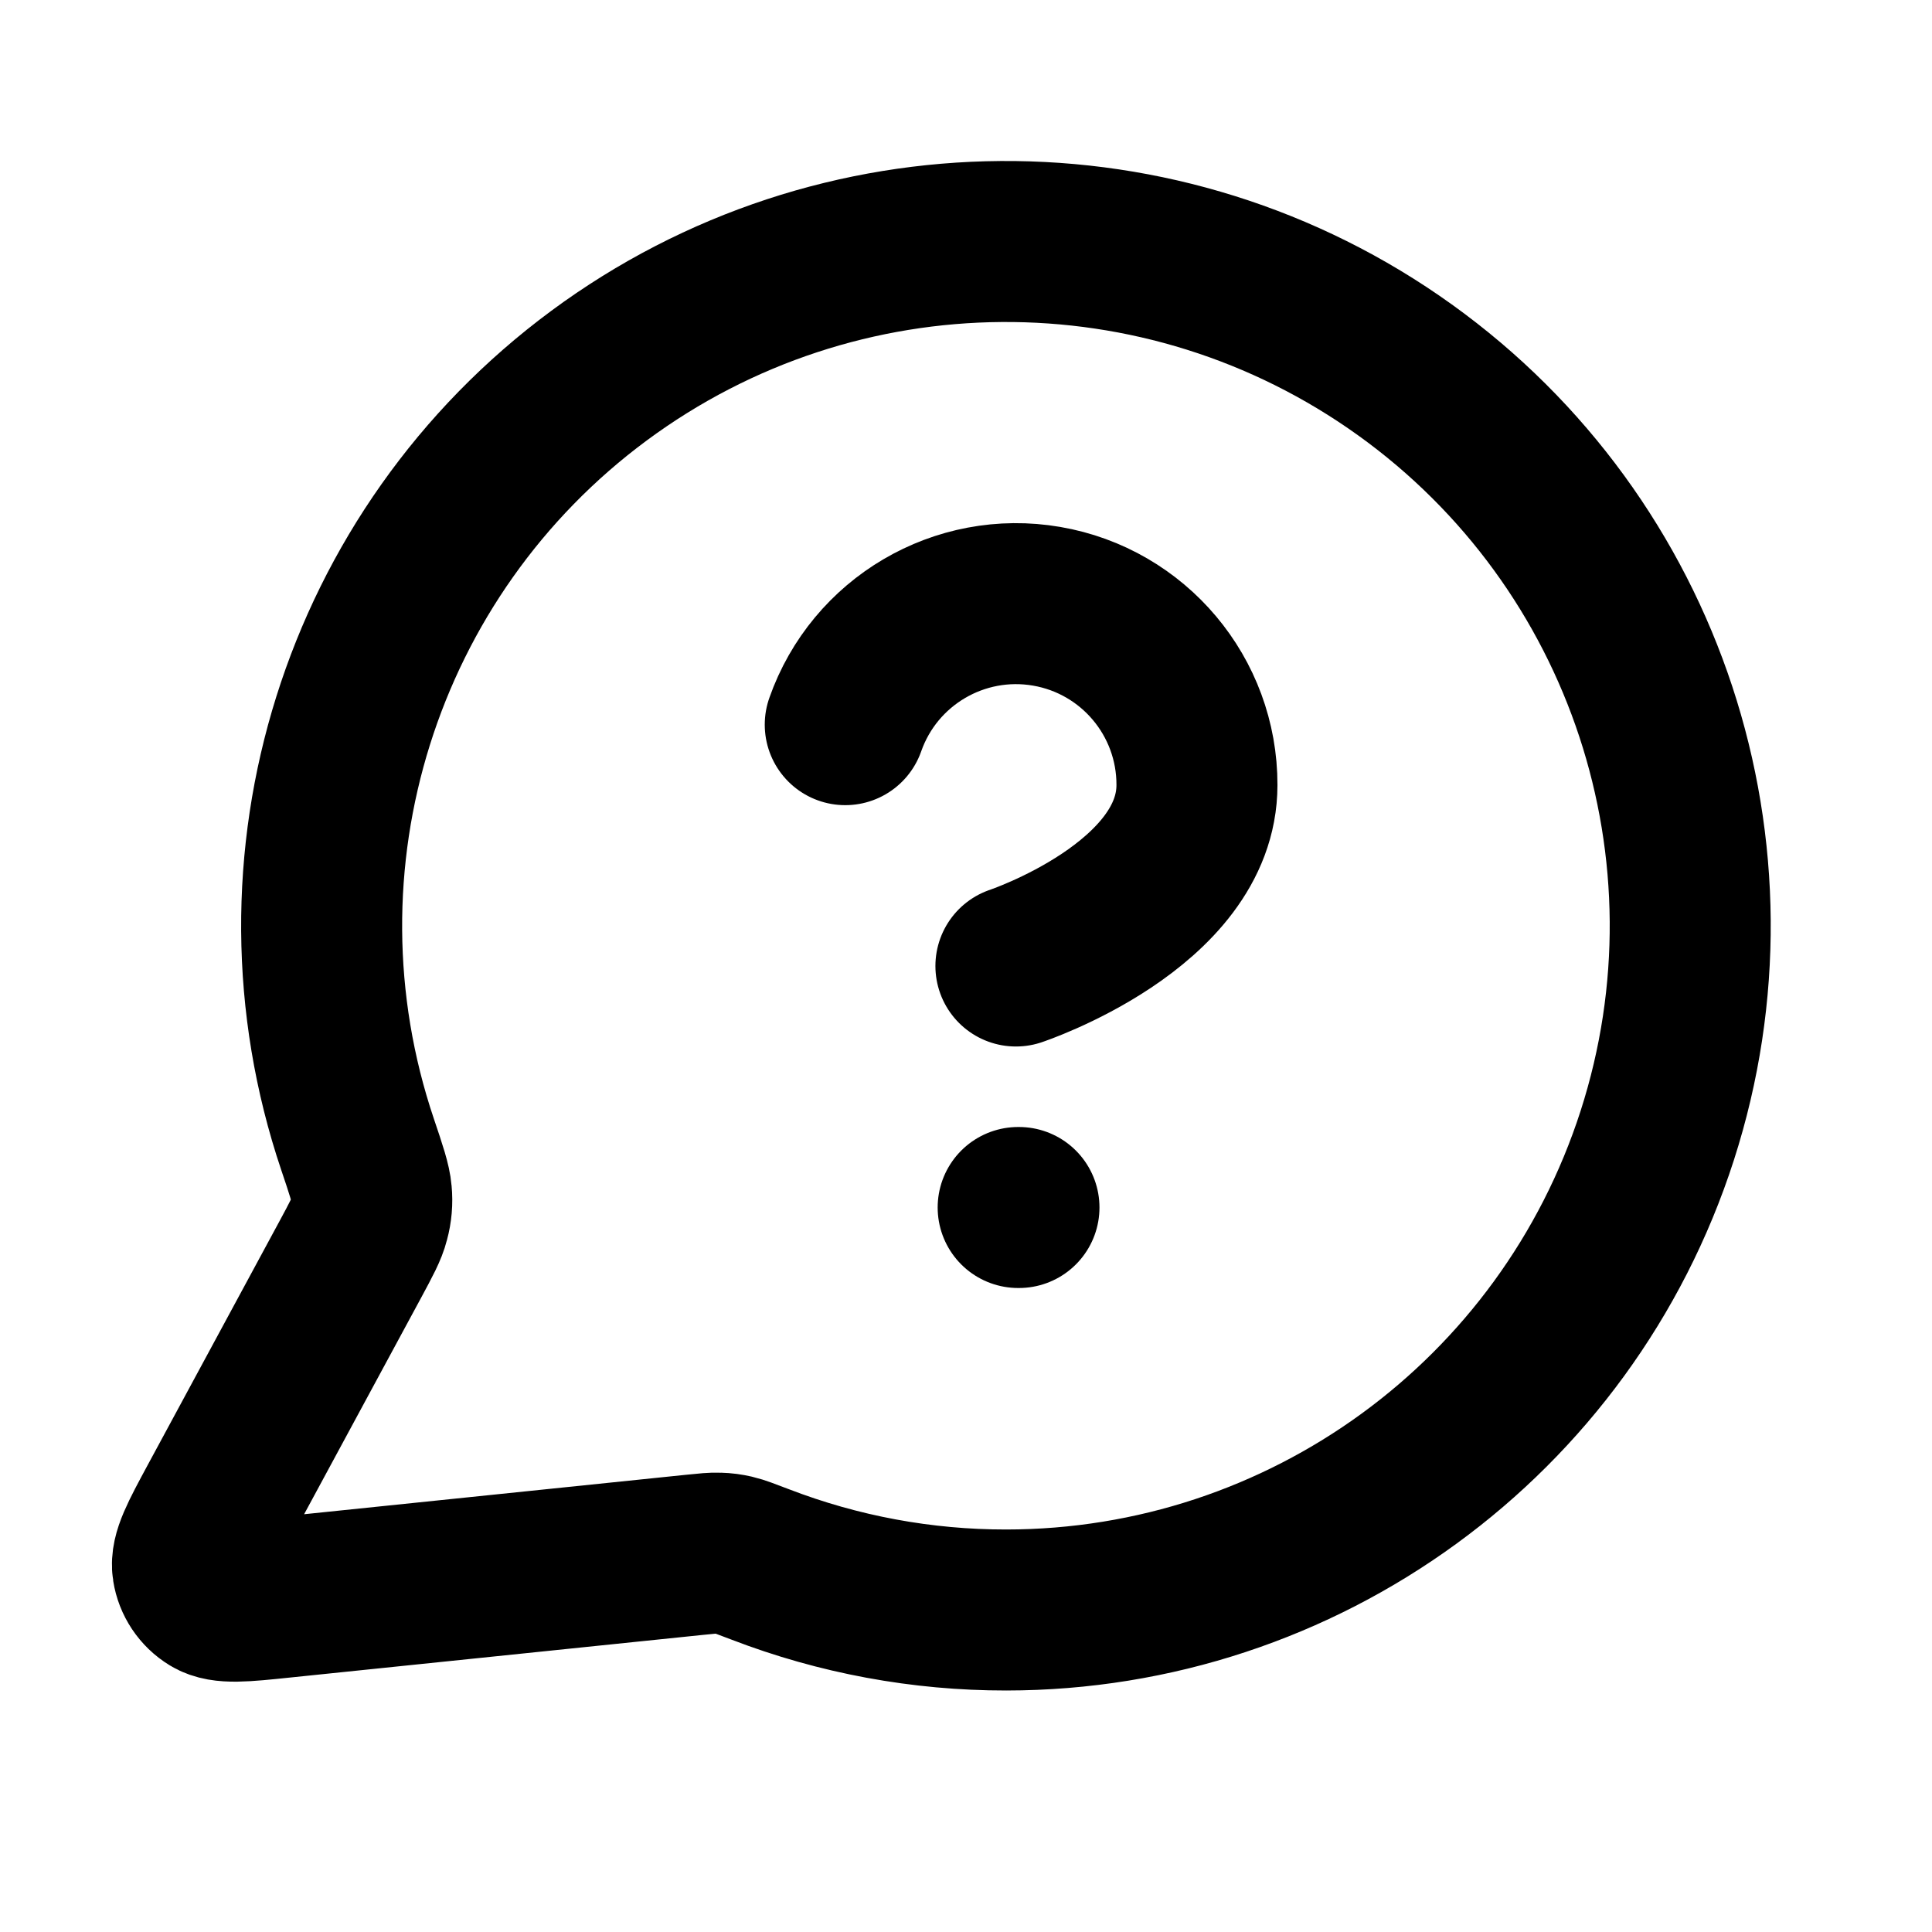
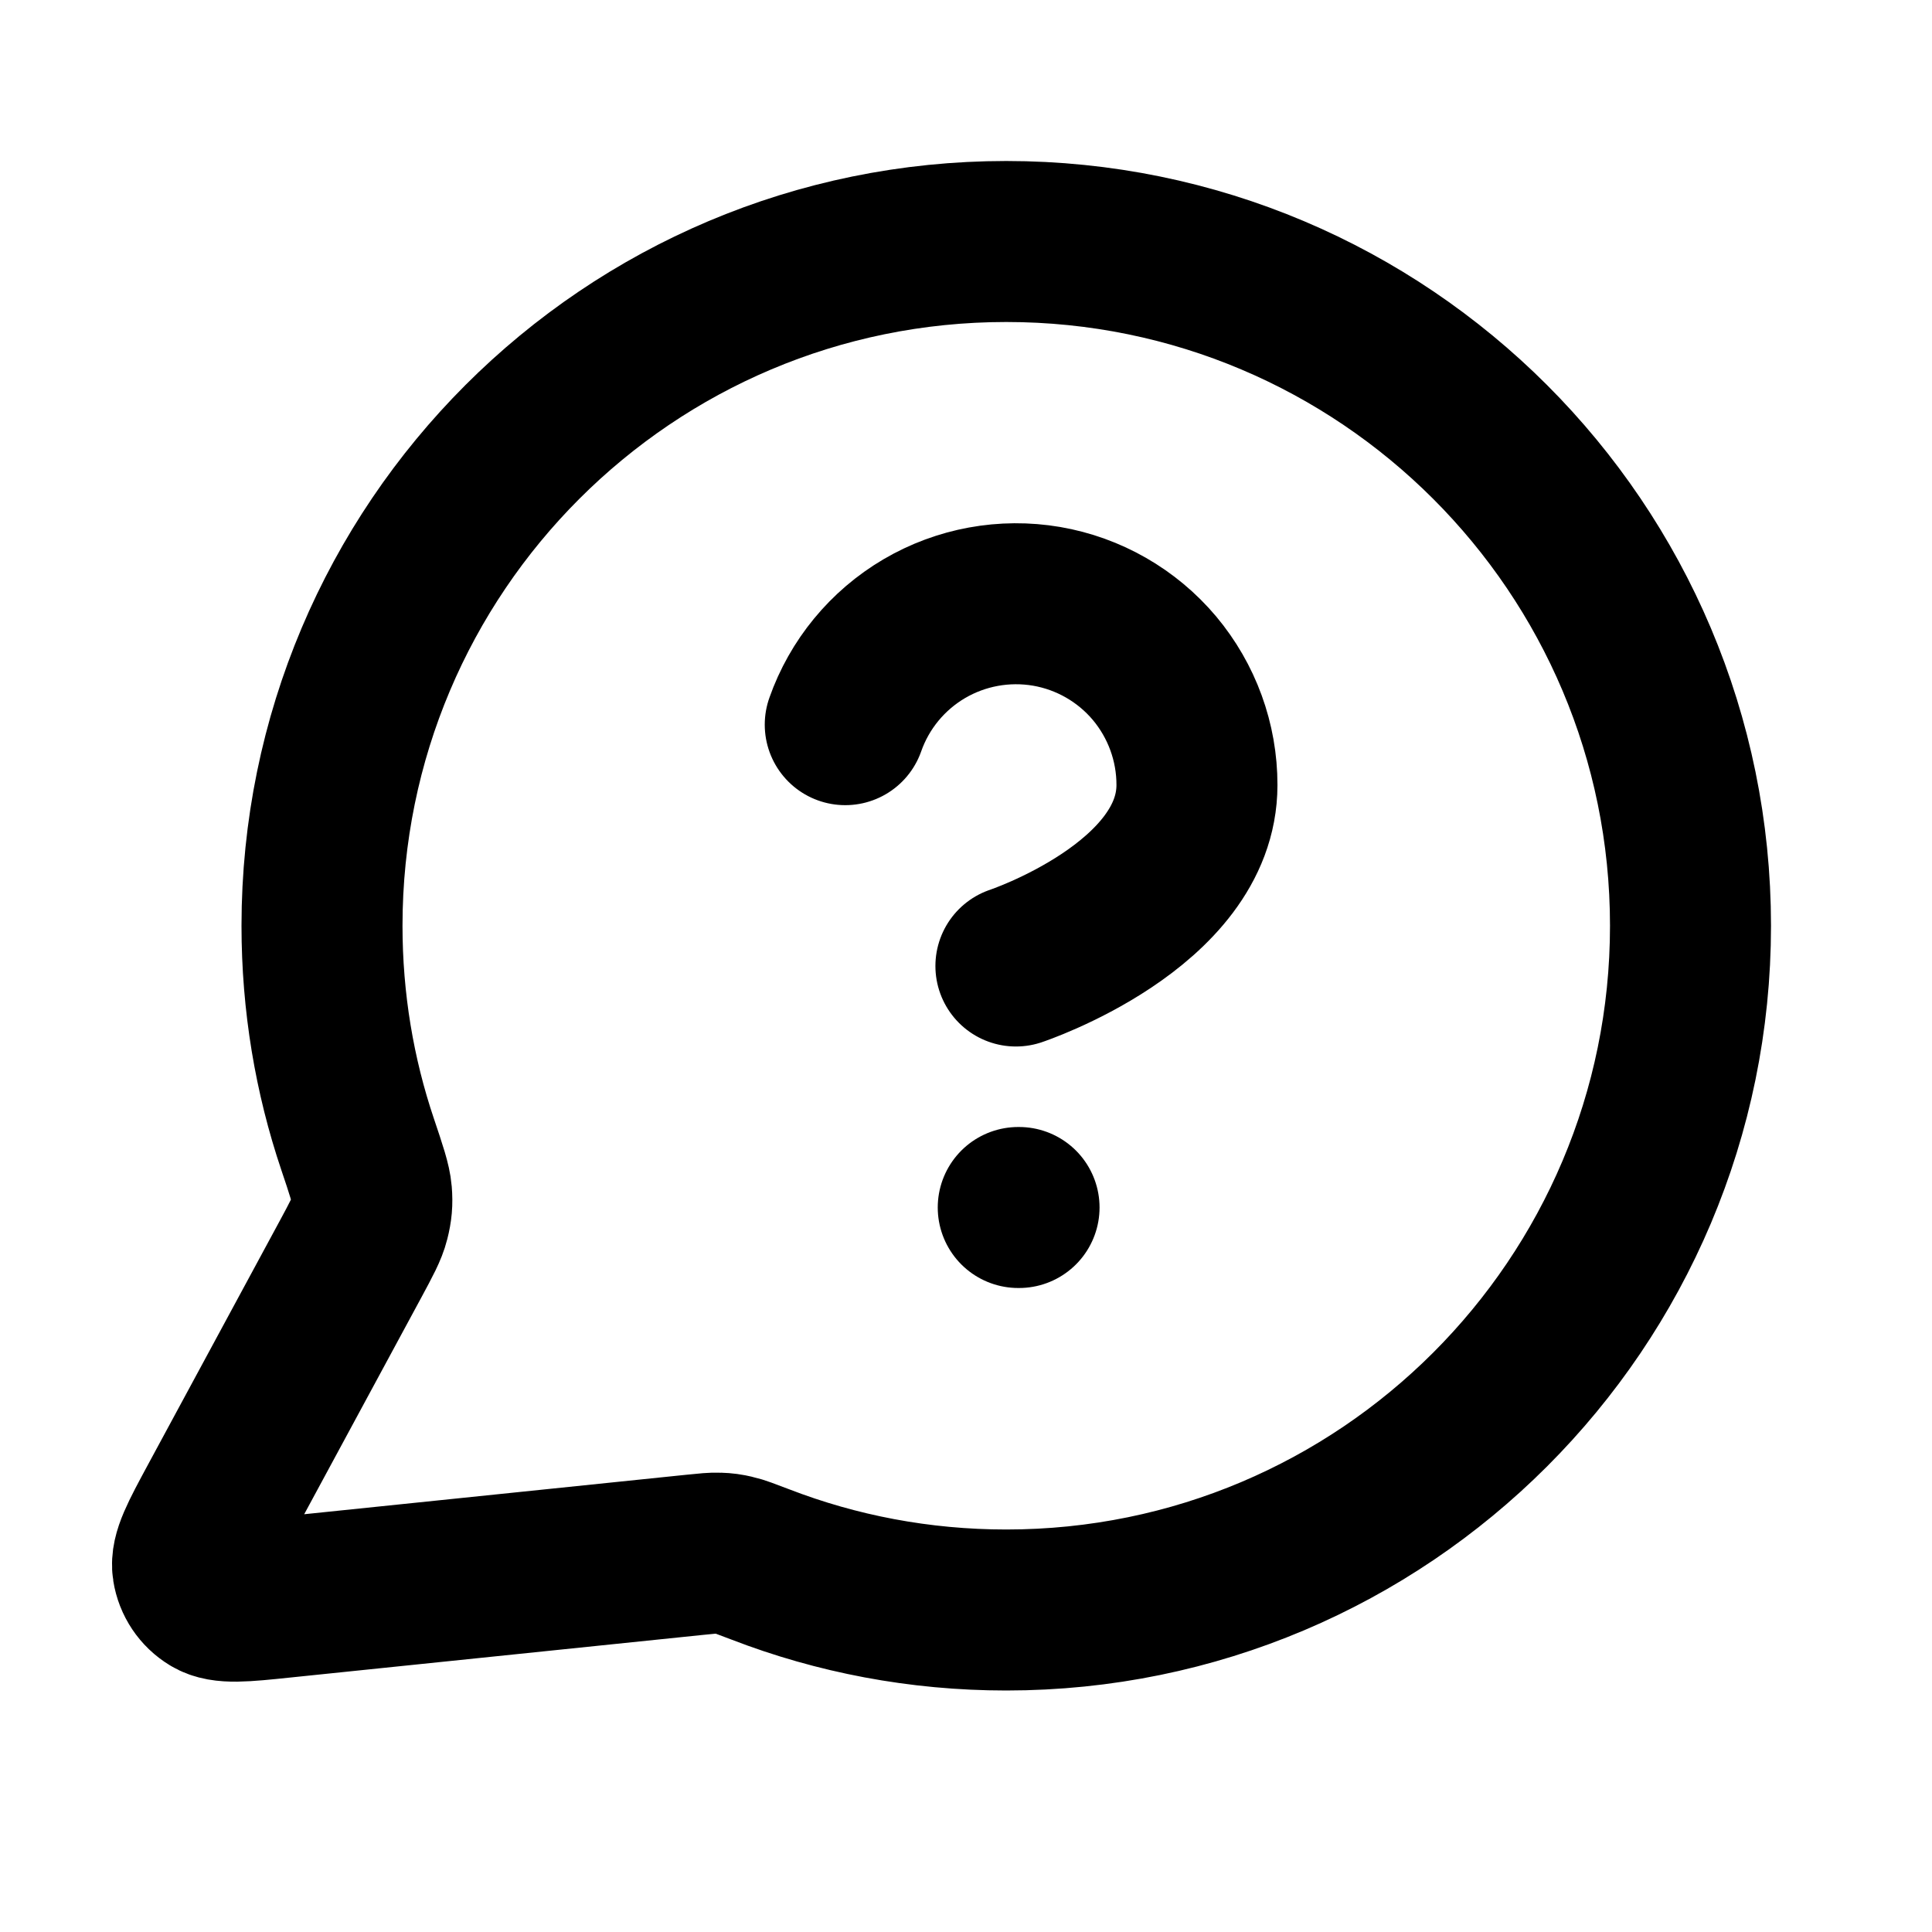
- <svg xmlns="http://www.w3.org/2000/svg" width="24" height="24" fill="none" viewBox="0 0 24 24">
-   <path stroke="#000" stroke-linecap="round" stroke-linejoin="round" stroke-width="2" d="M10.5 9.002a2.248 2.248 0 0 1 4.369.75C14.869 11.25 12.62 12 12.62 12m.028 3h.01m-.16 5a8.5 8.5 0 1 0-8.056-5.783c.108.32.162.481.172.604a.899.899 0 0 1-.028.326c-.03.12-.098.245-.232.494l-1.636 3.027c-.233.432-.35.648-.324.815a.5.5 0 0 0 .234.35c.144.087.388.062.876.011l5.121-.529c.155-.016.233-.024.303-.021.07.002.12.009.187.024.069.016.155.05.329.116A8.478 8.478 0 0 0 12.5 20Z" />
+ <svg xmlns="http://www.w3.org/2000/svg" width="24" height="24" viewBox="0 0 24 24" fill="none">
+   <g id="message-question-circle">
+     <path id="Icon" d="M10.5 9.002C10.676 8.501 11.024 8.079 11.481 7.81C11.939 7.541 12.477 7.443 13.001 7.532C13.524 7.622 13.999 7.894 14.341 8.3C14.682 8.707 14.87 9.221 14.869 9.752C14.869 11.251 12.62 12 12.62 12M12.649 15H12.659M12.5 20C17.194 20 21 16.194 21 11.5C21 6.806 17.194 3 12.5 3C7.805 3 4 6.806 4 11.5C4 12.45 4.155 13.364 4.443 14.217C4.551 14.538 4.605 14.698 4.615 14.821C4.625 14.943 4.617 15.029 4.587 15.147C4.557 15.267 4.489 15.392 4.355 15.641L2.719 18.668C2.486 19.1 2.369 19.316 2.395 19.483C2.418 19.628 2.503 19.756 2.629 19.832C2.773 19.92 3.017 19.895 3.505 19.844L8.626 19.315C8.781 19.299 8.859 19.291 8.929 19.294C8.999 19.296 9.048 19.303 9.116 19.319C9.185 19.334 9.271 19.368 9.445 19.434C10.393 19.8 11.423 20 12.5 20Z" stroke="black" stroke-width="2" stroke-linecap="round" stroke-linejoin="round" />
+   </g>
</svg>
